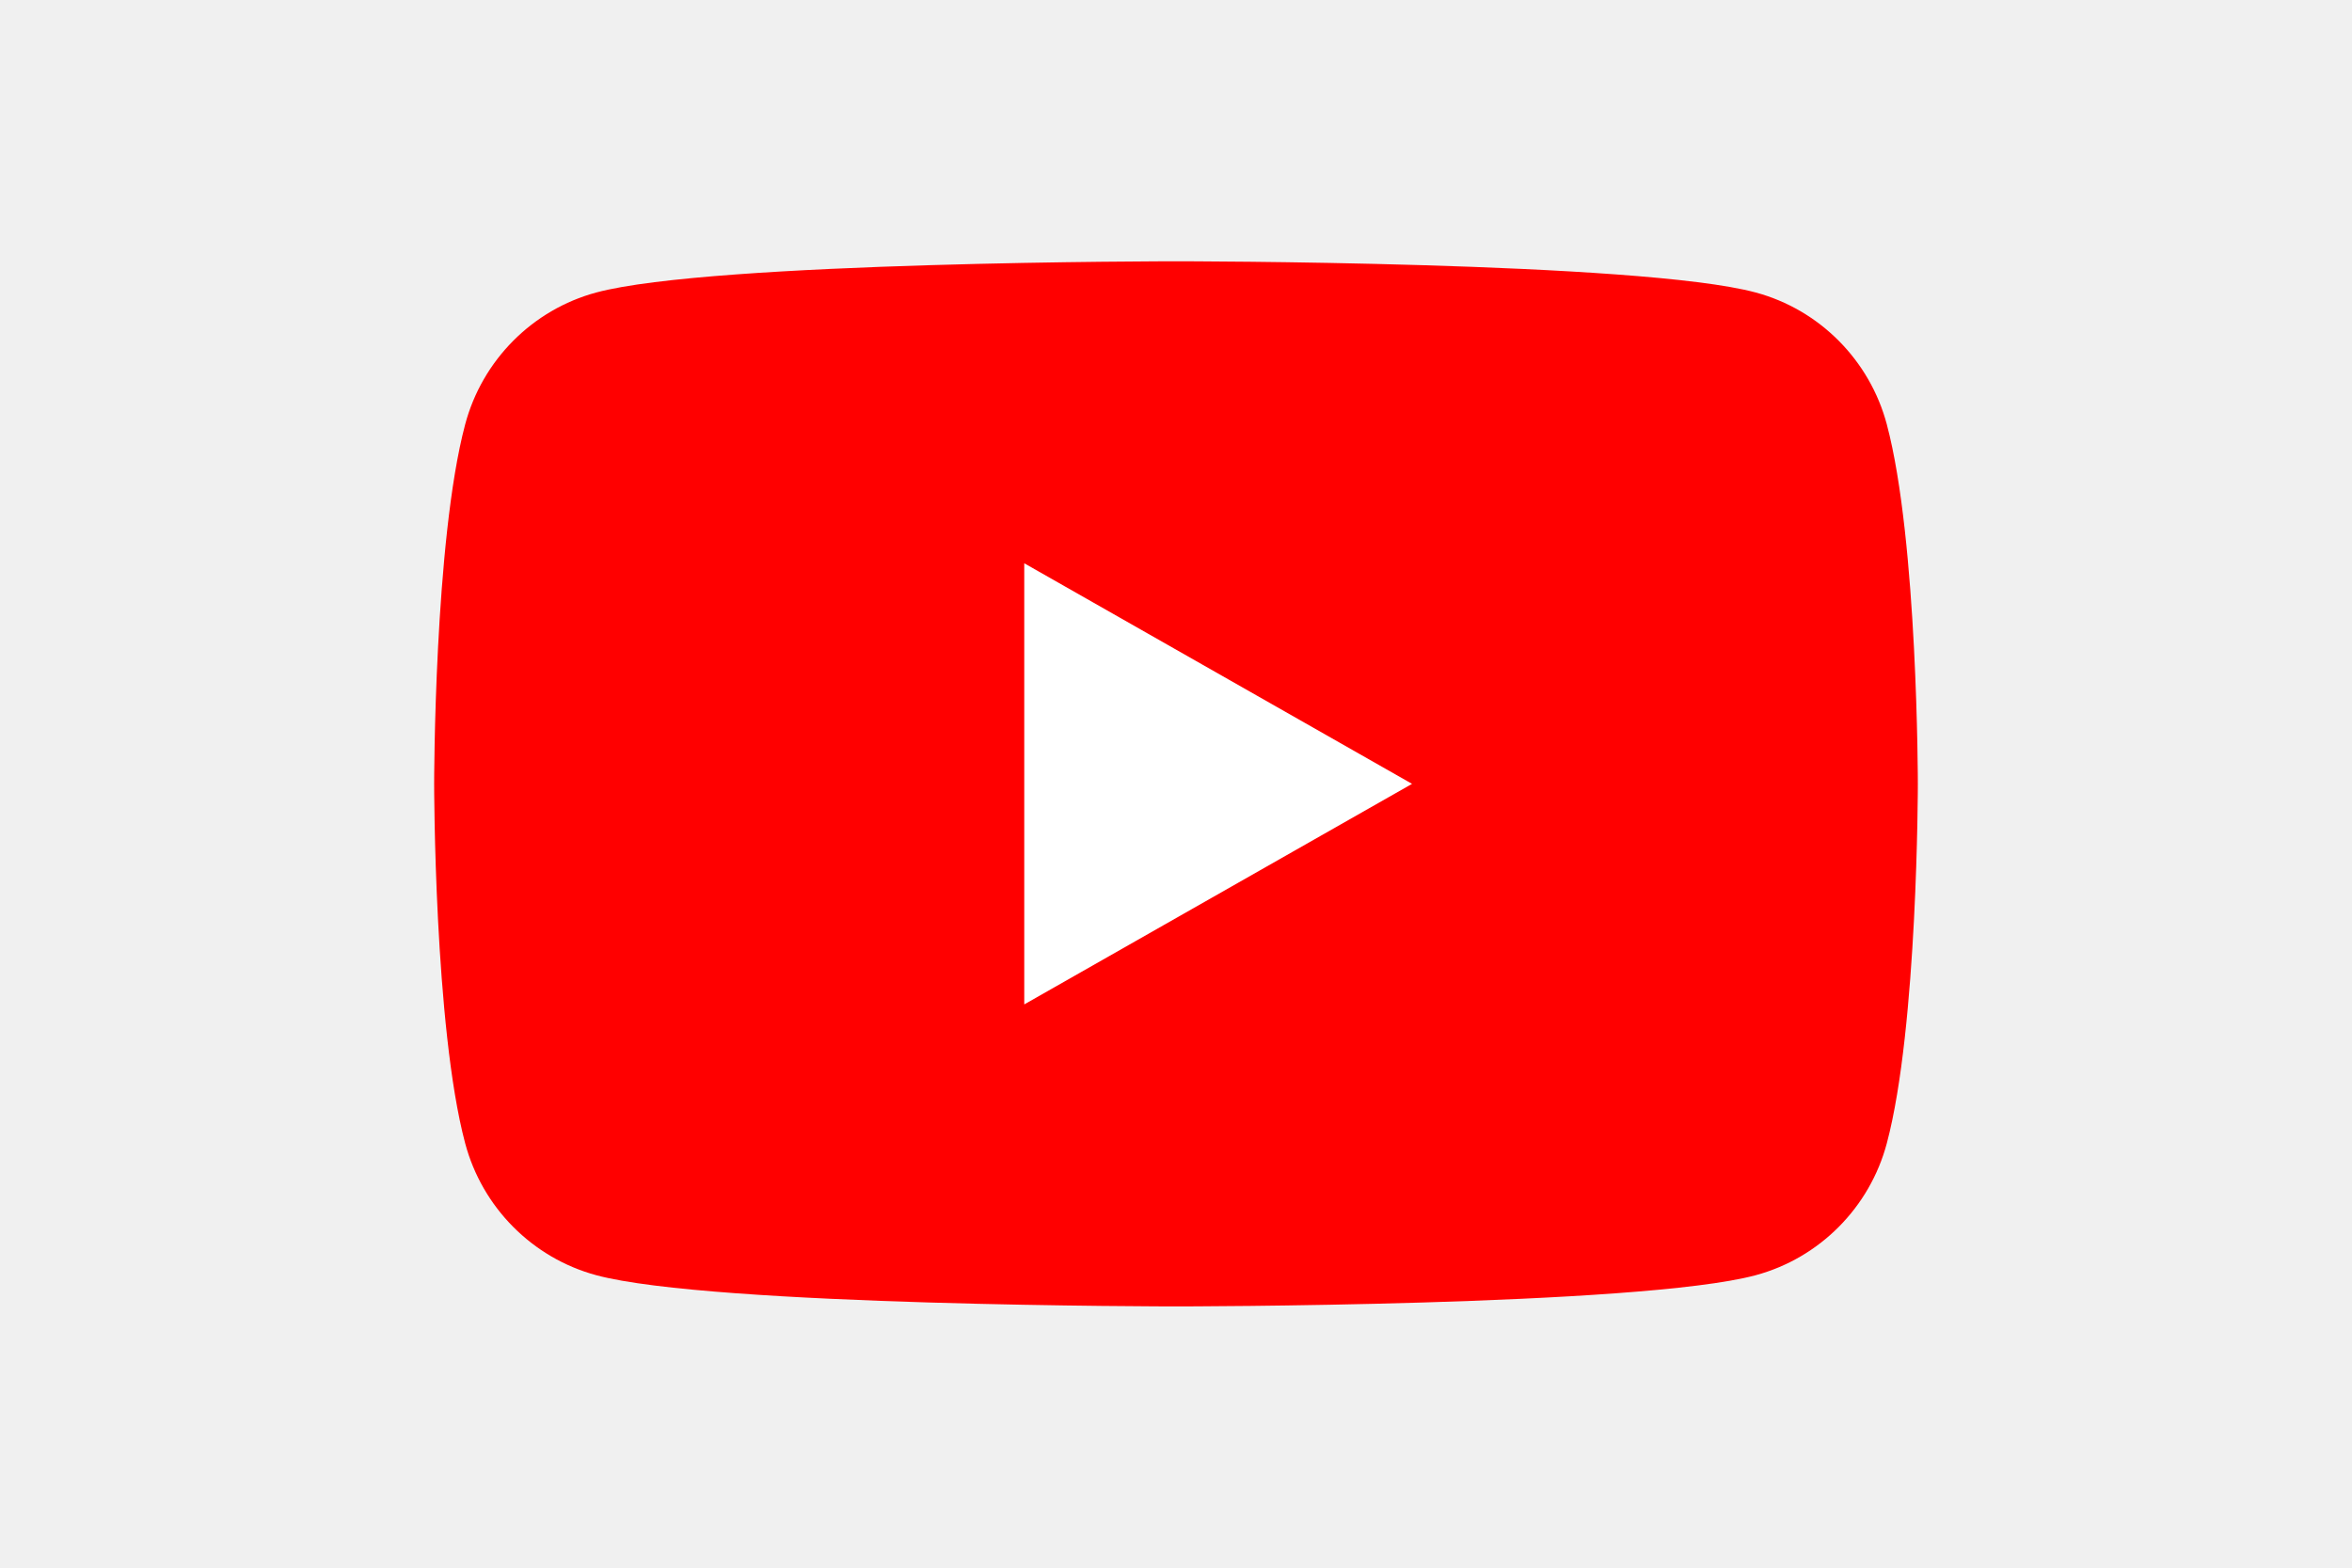
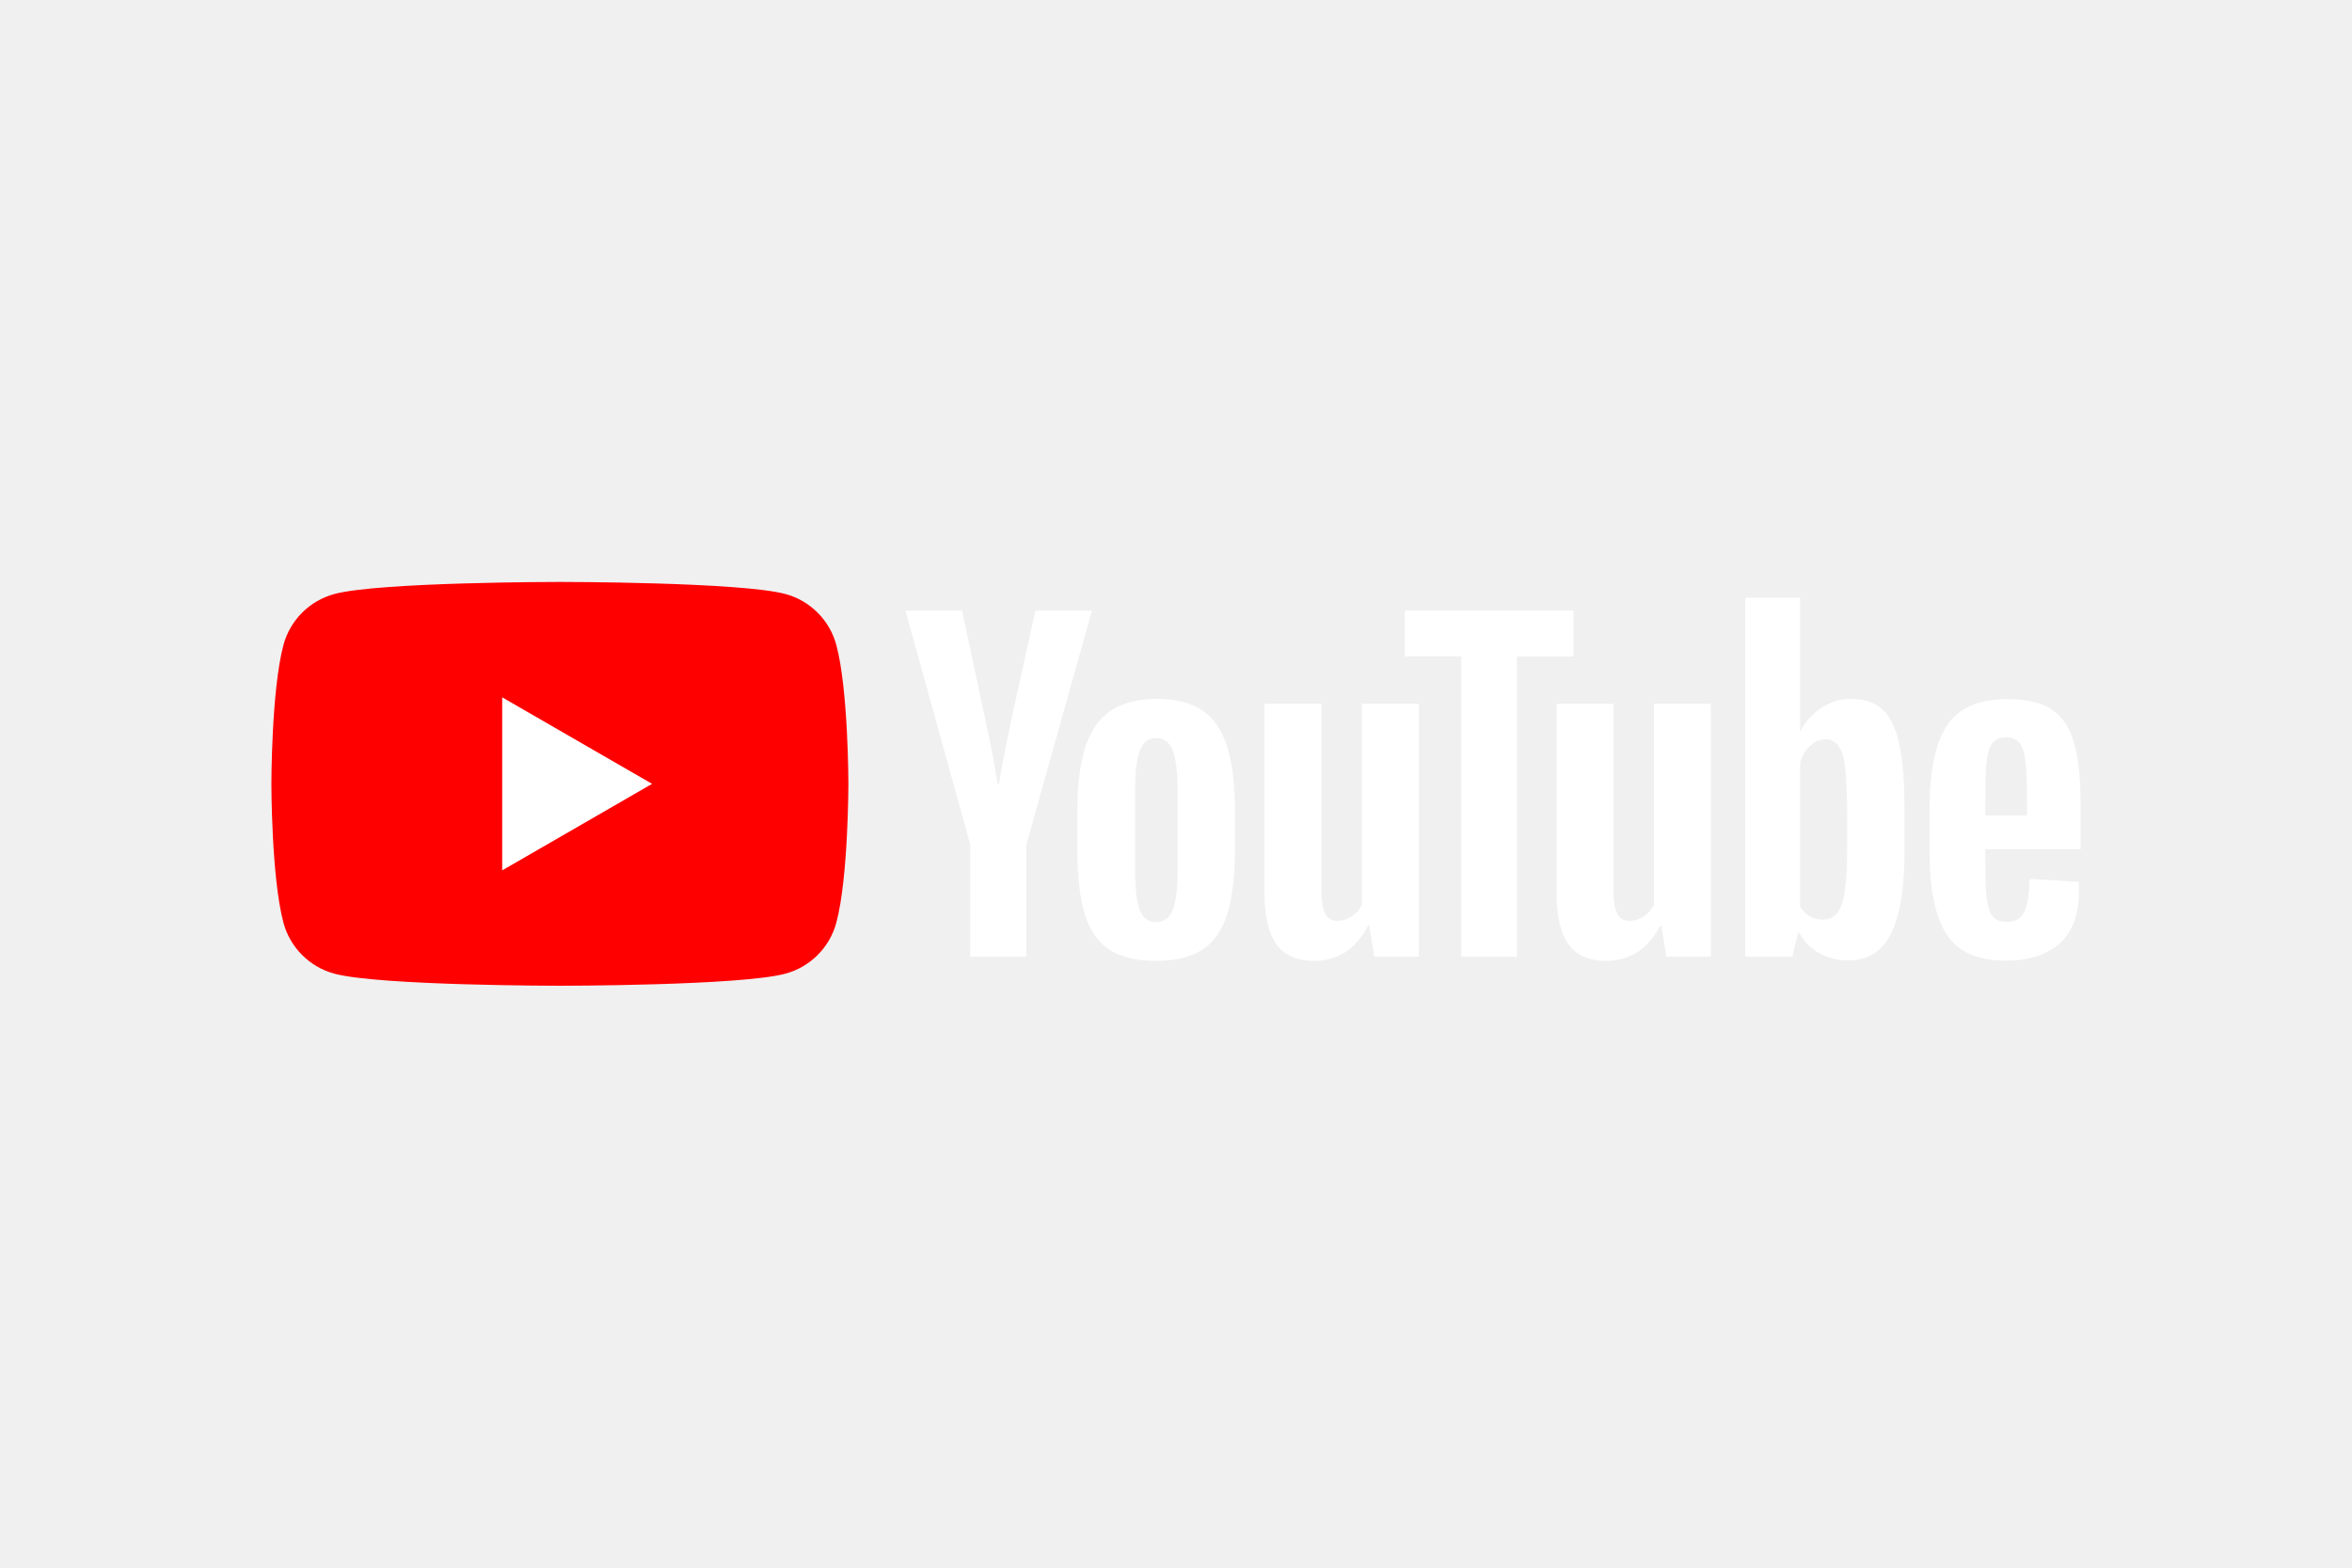
- <svg xmlns="http://www.w3.org/2000/svg" height="800" width="1200" viewBox="-35.2 -41.333 305.067 248">
-   <path d="M229.763 25.817c-2.699-10.162-10.65-18.165-20.748-20.881C190.716 0 117.333 0 117.333 0S43.951 0 25.651 4.936C15.553 7.652 7.6 15.655 4.903 25.817 0 44.236 0 82.667 0 82.667s0 38.429 4.903 56.85C7.6 149.68 15.553 157.681 25.65 160.4c18.3 4.934 91.682 4.934 91.682 4.934s73.383 0 91.682-4.934c10.098-2.718 18.049-10.72 20.748-20.882 4.904-18.421 4.904-56.85 4.904-56.85s0-38.431-4.904-56.85" fill="red" />
-   <path d="M93.333 117.559l61.333-34.89-61.333-34.894z" fill="#fff" />
+ <svg xmlns="http://www.w3.org/2000/svg" height="800" width="1200" viewBox="-76.185 -28.347 660.27 170.081">
+   <path d="M158.595 17.705a20.285 20.285 0 00-14.32-14.32C131.642 0 80.99 0 80.99 0S30.337 0 17.705 3.385a20.286 20.286 0 00-14.32 14.32C0 30.338 0 56.693 0 56.693S0 83.049 3.385 95.68A20.285 20.285 0 0017.705 110c12.632 3.386 63.285 3.386 63.285 3.386s50.652 0 63.285-3.386a20.284 20.284 0 0014.32-14.32c3.385-12.632 3.385-38.988 3.385-38.988s0-26.355-3.385-38.988" fill="red" />
+   <path d="M64.792 80.99l42.082-24.297-42.082-24.297zm188.276 11.04c.887-2.314 1.332-6.098 1.332-11.35V58.556c0-5.097-.445-8.822-1.332-11.178-.888-2.355-2.452-3.533-4.69-3.533-2.163 0-3.69 1.178-4.577 3.533-.888 2.356-1.332 6.081-1.332 11.178V80.68c0 5.25.424 9.035 1.275 11.35.848 2.318 2.392 3.475 4.633 3.475 2.239 0 3.803-1.157 4.691-3.475zm-17.953 11.122c-3.207-2.16-5.486-5.52-6.835-10.079-1.352-4.554-2.027-10.617-2.027-18.185v-10.31c0-7.644.771-13.784 2.316-18.417 1.544-4.633 3.956-8.011 7.24-10.135 3.282-2.123 7.587-3.186 12.916-3.186 5.251 0 9.459 1.082 12.626 3.243 3.165 2.162 5.482 5.542 6.95 10.136 1.466 4.595 2.2 10.715 2.2 18.36v10.31c0 7.567-.714 13.65-2.142 18.243-1.43 4.595-3.747 7.955-6.951 10.077-3.205 2.124-7.548 3.186-13.03 3.186-5.64 0-10.06-1.082-13.263-3.243m248.053-57.981c-.81 1.005-1.352 2.646-1.621 4.923-.272 2.278-.404 5.734-.404 10.367v5.097h11.697V60.46c0-4.555-.155-8.011-.463-10.367-.309-2.355-.868-4.014-1.678-4.98-.812-.966-2.067-1.449-3.766-1.449-1.7 0-2.954.503-3.765 1.506zm-2.025 29.886v3.591c0 4.557.132 7.974.404 10.251.269 2.279.828 3.94 1.68 4.982.849 1.041 2.16 1.564 3.938 1.564 2.392 0 4.035-.927 4.923-2.781.887-1.853 1.37-4.942 1.447-9.268l13.785.812c.077.62.116 1.469.116 2.548 0 6.565-1.795 11.47-5.387 14.712-3.589 3.242-8.669 4.865-15.232 4.865-7.876 0-13.398-2.47-16.564-7.414-3.168-4.94-4.75-12.586-4.75-22.935V63.589c0-10.657 1.641-18.436 4.924-23.342 3.281-4.903 8.9-7.355 16.854-7.355 5.482 0 9.691 1.004 12.626 3.012 2.933 2.01 5 5.137 6.197 9.383 1.197 4.247 1.796 10.117 1.796 17.607v12.163h-26.757m-284.953-1.33l-18.187-65.68h15.869l6.37 29.77c1.623 7.339 2.82 13.594 3.591 18.766h.464c.54-3.706 1.738-9.922 3.591-18.65l6.603-29.886h15.869l-18.417 65.68v31.51h-15.754v-31.51M322.115 34.23v71.007h-12.511l-1.39-8.688h-.347c-3.399 6.564-8.496 9.845-15.291 9.845-4.71 0-8.185-1.543-10.425-4.633-2.24-3.087-3.359-7.915-3.359-14.48V34.23h15.985v52.126c0 3.168.348 5.426 1.043 6.776.695 1.353 1.853 2.027 3.475 2.027 1.39 0 2.722-.423 3.996-1.275 1.274-.849 2.22-1.928 2.838-3.241V34.229h15.986m81.995.001v71.007h-12.511l-1.391-8.688h-.345c-3.402 6.564-8.498 9.845-15.292 9.845-4.711 0-8.186-1.543-10.426-4.633-2.24-3.087-3.358-7.915-3.358-14.48V34.23h15.985v52.126c0 3.168.347 5.426 1.041 6.776.696 1.353 1.855 2.027 3.476 2.027 1.391 0 2.723-.423 3.996-1.275 1.275-.849 2.22-1.928 2.839-3.241V34.229h15.985" fill="#fff" />
+   <path d="M365.552 20.908h-15.87v84.329h-15.637v-84.33h-15.869V8.05h47.376v12.858m76.811 53.636c0 5.174-.215 9.229-.639 12.162-.424 2.937-1.139 5.021-2.143 6.255-1.004 1.236-2.357 1.854-4.053 1.854a7.404 7.404 0 01-3.65-.927c-1.12-.618-2.026-1.544-2.722-2.78V50.796c.54-1.93 1.467-3.513 2.78-4.749 1.313-1.234 2.74-1.853 4.285-1.853 1.623 0 2.876.637 3.766 1.91.886 1.275 1.505 3.418 1.853 6.43.348 3.011.523 7.297.523 12.857zm14.652-28.964c-.967-4.478-2.531-7.721-4.692-9.73-2.163-2.007-5.136-3.011-8.919-3.011-2.935 0-5.676.83-8.224 2.49a16.926 16.926 0 00-5.908 6.545h-.117l.001-37.416h-15.405v100.777h13.204l1.622-6.717h.347c1.235 2.393 3.088 4.285 5.56 5.675 2.47 1.39 5.213 2.085 8.225 2.085 5.404 0 9.382-2.491 11.931-7.471 2.548-4.982 3.823-12.76 3.823-23.341V64.23c0-7.953-.484-14.17-1.448-18.65" fill="#fff" />
</svg>
